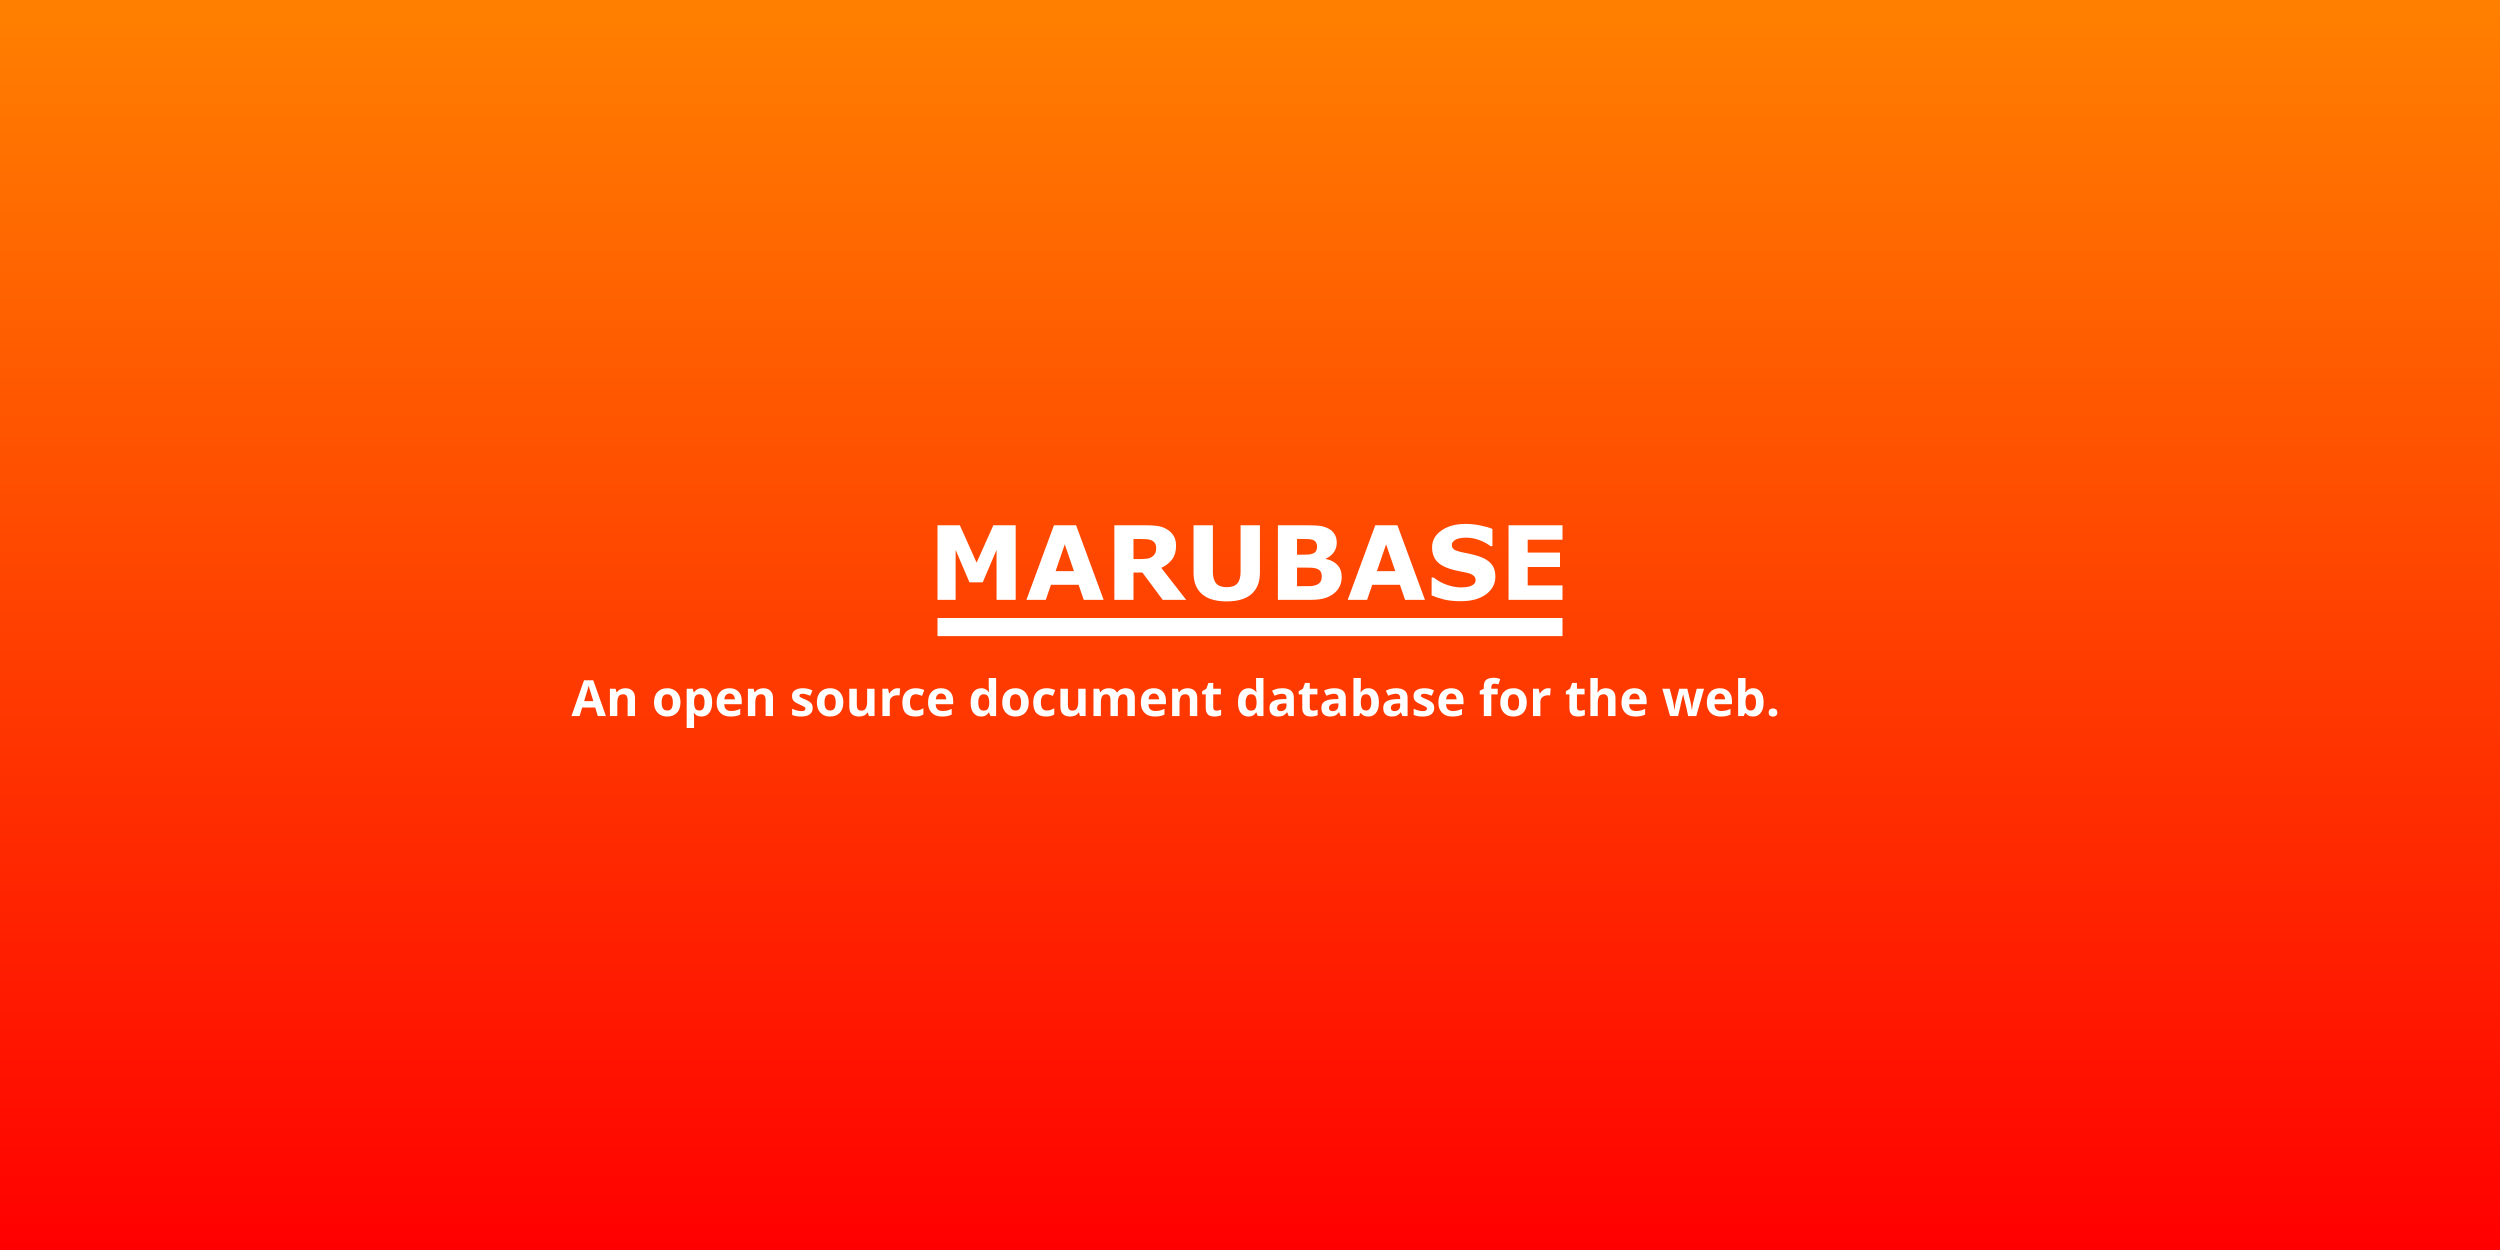
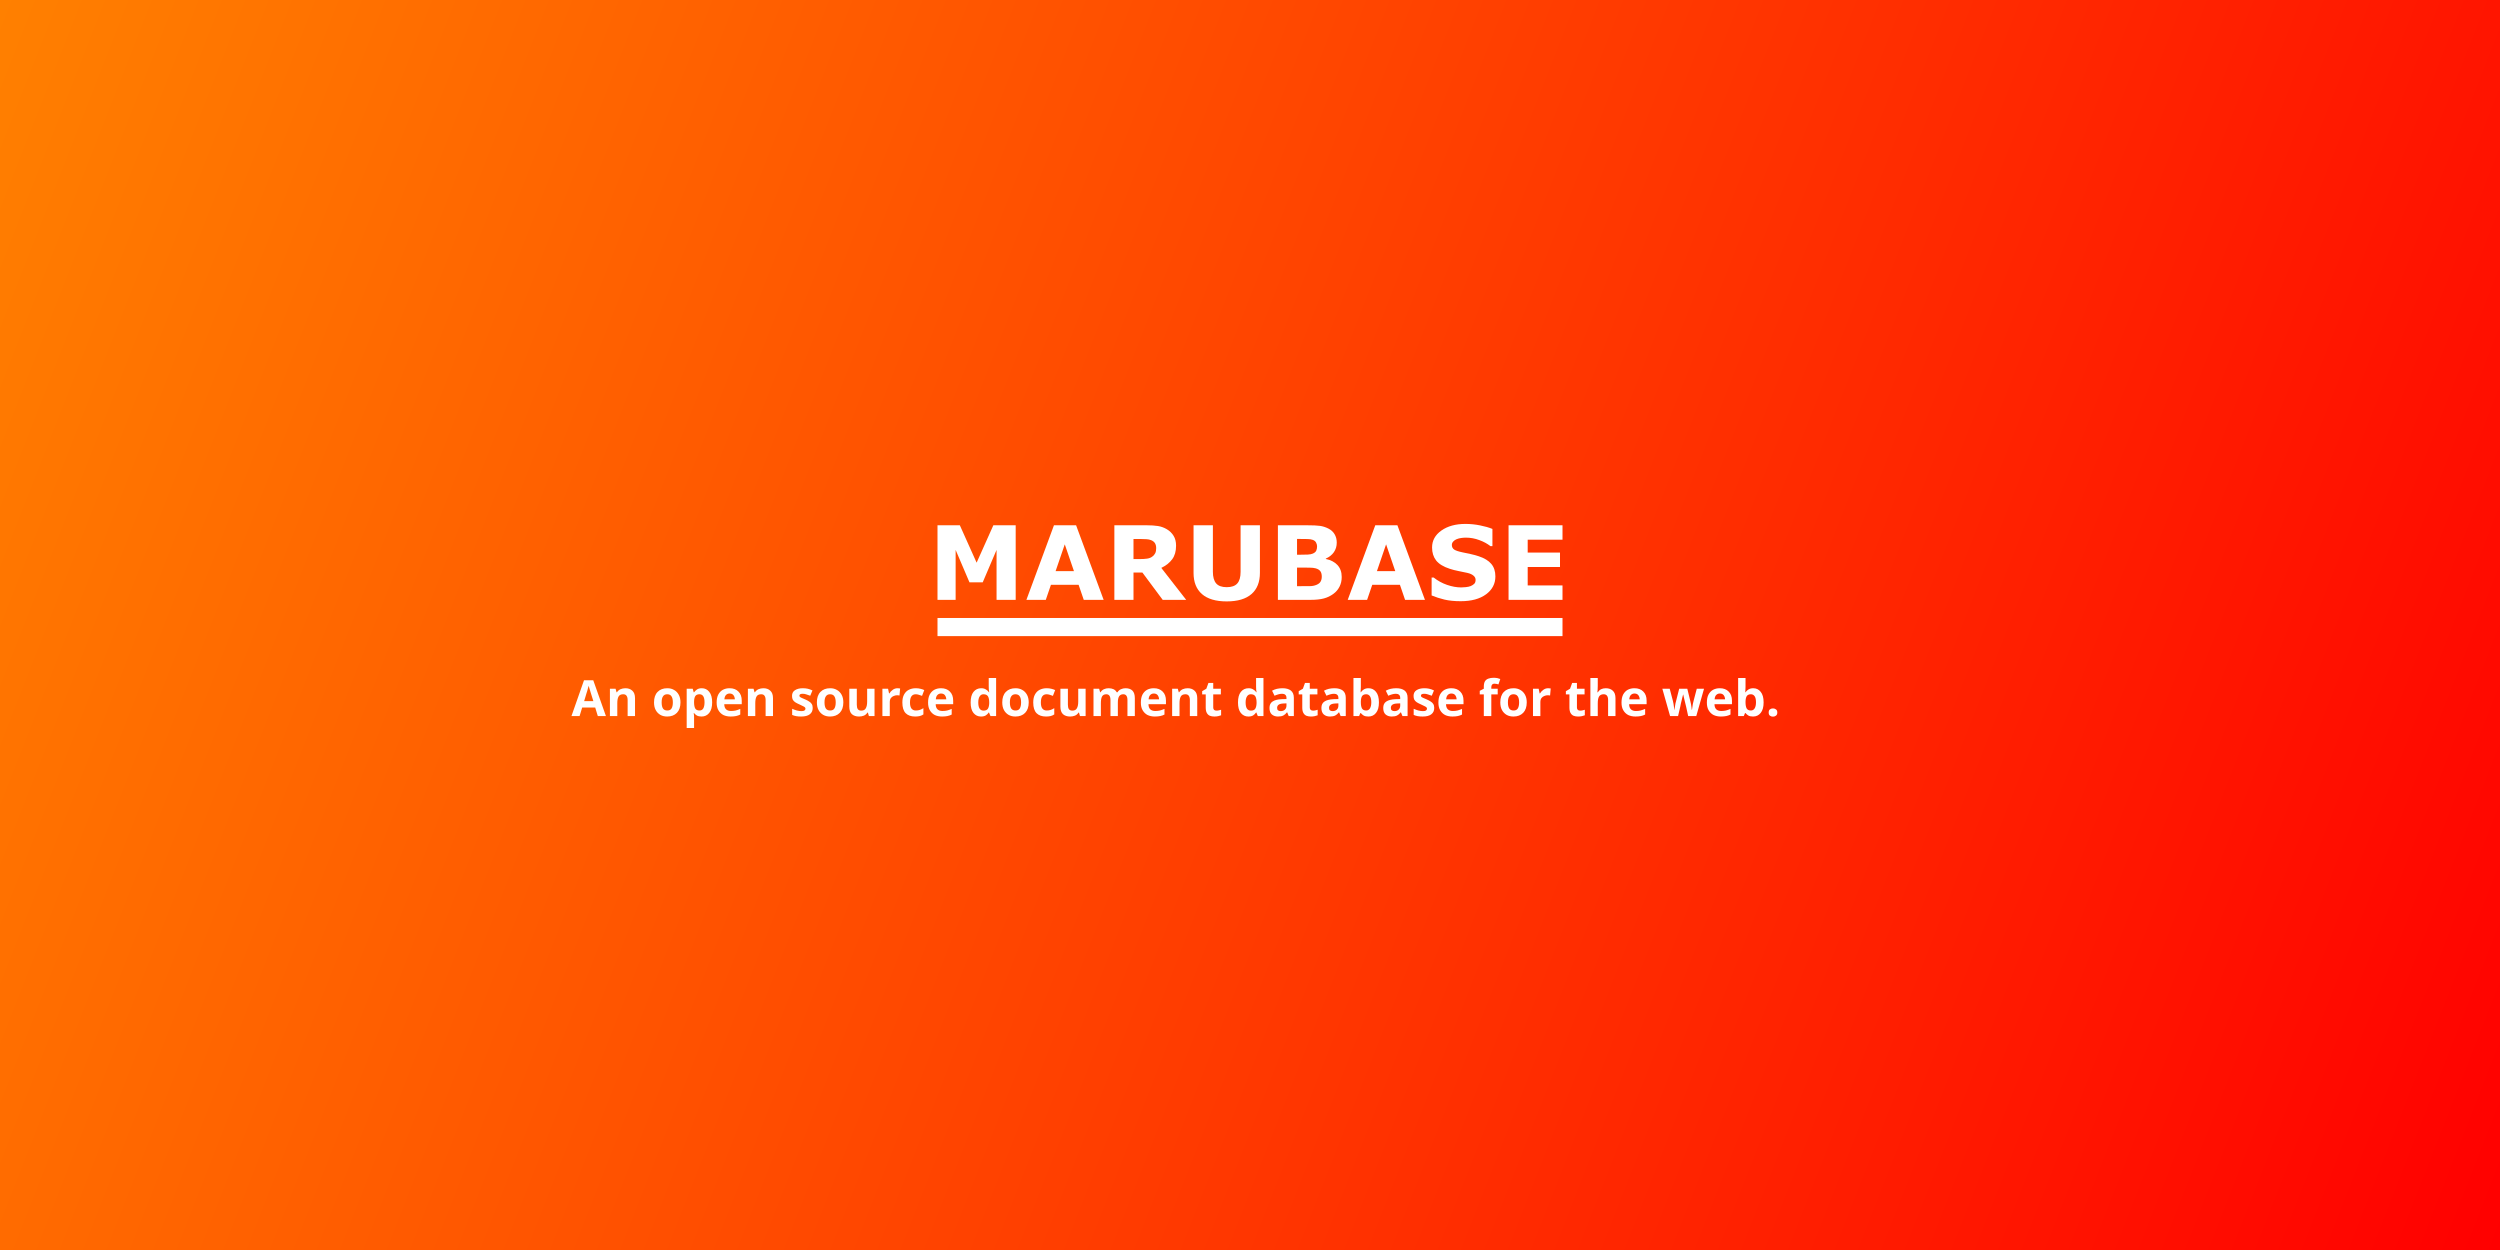
<svg xmlns="http://www.w3.org/2000/svg" xmlns:xlink="http://www.w3.org/1999/xlink" width="1200" height="600" viewBox="0 0 317.5 158.75" version="1.1" id="svg5">
  <defs id="defs2">
    <linearGradient id="linearGradient204">
      <stop style="stop-color:#ff8000;stop-opacity:1" offset="0" id="stop200" />
      <stop style="stop-color:#ff0000;stop-opacity:1" offset="1" id="stop202" />
    </linearGradient>
-     <linearGradient xlink:href="#linearGradient204" id="linearGradient206" x1="187.067" y1="0.36" x2="187.067" y2="158.592" gradientUnits="userSpaceOnUse" gradientTransform="scale(0.8848922,1)" />
+     <linearGradient xlink:href="#linearGradient204" id="linearGradient206" x1="0" y1="0" x2="358.801" y2="158.75" gradientUnits="userSpaceOnUse" gradientTransform="scale(0.8848922,1)" />
  </defs>
  <g id="layer1">
    <rect style="fill:url(#linearGradient206);fill-opacity:1;stroke-width:0.265" id="rect88" width="317.5" height="158.75" x="0" y="0" />
    <g id="g11307" transform="translate(28.72491,-10.92296)">
      <g id="layer1-5" transform="matrix(0.2564513,0,0,0.2564513,79.20051,68.41563)" style="fill:#ffffff;stroke-width:3.899">
        <g aria-label="MARUBASE" id="text2166" style="font-weight:bold;font-size:50.8px;line-height:1.25;-inkscape-font-specification:'sans-serif Bold';letter-spacing:0px;fill:#ffffff;stroke-width:1.032">
          <path d="m 82.148,72.875 h -9.475 V 48.144 L 65.826,64.193 H 59.253 L 52.407,48.144 V 72.875 H 43.428 V 35.94 h 11.063 l 8.31,18.529 8.285,-18.529 h 11.063 z" id="path4336" style="fill:#ffffff;stroke-width:1.032" />
          <path d="m 125.705,72.875 h -9.847 l -2.555,-7.466 H 99.61 l -2.555,7.466 H 87.456 l 13.643,-36.934 h 10.964 z m -14.709,-14.238 -4.539,-13.246 -4.539,13.246 z" id="path4338" style="fill:#ffffff;stroke-width:1.032" />
          <path d="m 151.725,47.251 q 0,-1.389 -0.571,-2.381 -0.571,-0.992 -1.96,-1.563 -0.967,-0.397 -2.257,-0.471 -1.29,-0.099 -3.001,-0.099 h -3.448 v 9.947 h 2.927 q 2.282,0 3.82,-0.223 1.538,-0.223 2.58,-1.017 0.992,-0.769 1.439,-1.687 0.471,-0.943 0.471,-2.505 z m 14.858,25.623 h -11.633 l -10.071,-13.543 h -4.39 v 13.543 h -9.475 V 35.94 h 15.974 q 3.274,0 5.631,0.372 2.356,0.372 4.415,1.612 2.084,1.24 3.299,3.225 1.24,1.96 1.24,4.936 0,4.093 -1.91,6.672 -1.885,2.58 -5.407,4.291 z" id="path4340" style="fill:#ffffff;stroke-width:1.032" />
          <path d="m 203.095,59.505 q 0,6.846 -4.167,10.492 -4.167,3.646 -12.278,3.646 -8.111,0 -12.278,-3.646 -4.142,-3.646 -4.142,-10.468 V 35.94 h 9.575 V 58.984 q 0,3.845 1.612,5.73 1.612,1.885 5.234,1.885 3.572,0 5.209,-1.811 1.662,-1.811 1.662,-5.804 V 35.94 h 9.575 z" id="path4342" style="fill:#ffffff;stroke-width:1.032" />
          <path d="m 243.602,61.564 q 0,2.679 -1.091,4.787 -1.067,2.108 -2.952,3.497 -2.183,1.637 -4.812,2.332 -2.604,0.695 -6.623,0.695 H 212 V 35.94 h 14.337 q 4.465,0 6.524,0.298 2.084,0.298 4.118,1.315 2.108,1.067 3.125,2.877 1.042,1.786 1.042,4.093 0,2.679 -1.414,4.738 -1.414,2.034 -3.994,3.175 v 0.198 q 3.621,0.719 5.73,2.977 2.133,2.257 2.133,5.953 z M 231.398,46.383 q 0,-0.918 -0.471,-1.836 -0.446,-0.918 -1.612,-1.364 -1.042,-0.397 -2.604,-0.422 -1.538,-0.05 -4.341,-0.05 h -0.893 v 7.813 h 1.488 q 2.257,0 3.845,-0.074 1.587,-0.074 2.505,-0.496 1.29,-0.571 1.687,-1.463 0.397,-0.918 0.397,-2.108 z m 2.332,15.032 q 0,-1.761 -0.695,-2.704 -0.67,-0.967 -2.307,-1.439 -1.116,-0.322 -3.076,-0.347 -1.96,-0.025 -4.093,-0.025 h -2.084 v 9.203 h 0.695 q 4.018,0 5.755,-0.025 1.736,-0.025 3.2,-0.645 1.488,-0.62 2.034,-1.637 0.571,-1.042 0.571,-2.381 z" id="path4344" style="fill:#ffffff;stroke-width:1.032" />
          <path d="m 284.827,72.875 h -9.847 l -2.555,-7.466 H 258.732 l -2.555,7.466 h -9.599 l 13.643,-36.934 h 10.964 z m -14.709,-14.238 -4.539,-13.246 -4.539,13.246 z" id="path4346" style="fill:#ffffff;stroke-width:1.032" />
          <path d="m 319.702,61.266 q 0,5.457 -4.638,8.88 -4.614,3.398 -12.551,3.398 -4.589,0 -8.012,-0.794 -3.398,-0.819 -6.375,-2.059 v -8.855 h 1.042 q 2.952,2.356 6.598,3.621 3.671,1.265 7.045,1.265 0.868,0 2.282,-0.149 1.414,-0.149 2.307,-0.496 1.091,-0.446 1.786,-1.116 0.719,-0.67 0.719,-1.984 0,-1.215 -1.042,-2.084 -1.017,-0.893 -3.001,-1.364 -2.084,-0.496 -4.415,-0.918 -2.307,-0.446 -4.341,-1.116 -4.663,-1.513 -6.722,-4.093 -2.034,-2.604 -2.034,-6.449 0,-5.159 4.614,-8.409 4.638,-3.274 11.906,-3.274 3.646,0 7.193,0.719 3.572,0.695 6.176,1.761 v 8.508 h -1.017 q -2.232,-1.786 -5.482,-2.977 -3.225,-1.215 -6.598,-1.215 -1.191,0 -2.381,0.174 -1.166,0.149 -2.257,0.595 -0.967,0.372 -1.662,1.141 -0.695,0.744 -0.695,1.712 0,1.463 1.116,2.257 1.116,0.769 4.217,1.414 2.034,0.422 3.894,0.819 1.885,0.397 4.043,1.091 4.242,1.389 6.251,3.795 2.034,2.381 2.034,6.201 z" id="path4348" style="fill:#ffffff;stroke-width:1.032" />
          <path d="M 352.941,72.875 H 326.226 V 35.94 h 26.715 v 7.144 h -17.239 v 6.375 h 15.999 v 7.144 h -15.999 v 9.128 h 17.239 z" id="path4350" style="fill:#ffffff;stroke-width:1.032" />
        </g>
        <rect style="fill:#ffffff;stroke-width:1.032" id="rect4582" width="309.513" height="8.979" x="43.428" y="81.854" />
      </g>
      <text xml:space="preserve" style="font-weight:bold;font-size:6.35px;line-height:1.25;font-family:sans-serif;-inkscape-font-specification:'sans-serif Bold';letter-spacing:0px;stroke-width:0.265" x="43.851" y="101.858" id="text2839">
        <tspan id="tspan2837" style="font-style:normal;font-variant:normal;font-weight:bold;font-stretch:normal;font-size:6.35px;font-family:sans-serif;-inkscape-font-specification:'sans-serif Bold';fill:#ffffff;stroke-width:0.265" x="43.851" y="101.858">An open source document database for the web.</tspan>
      </text>
    </g>
  </g>
</svg>
